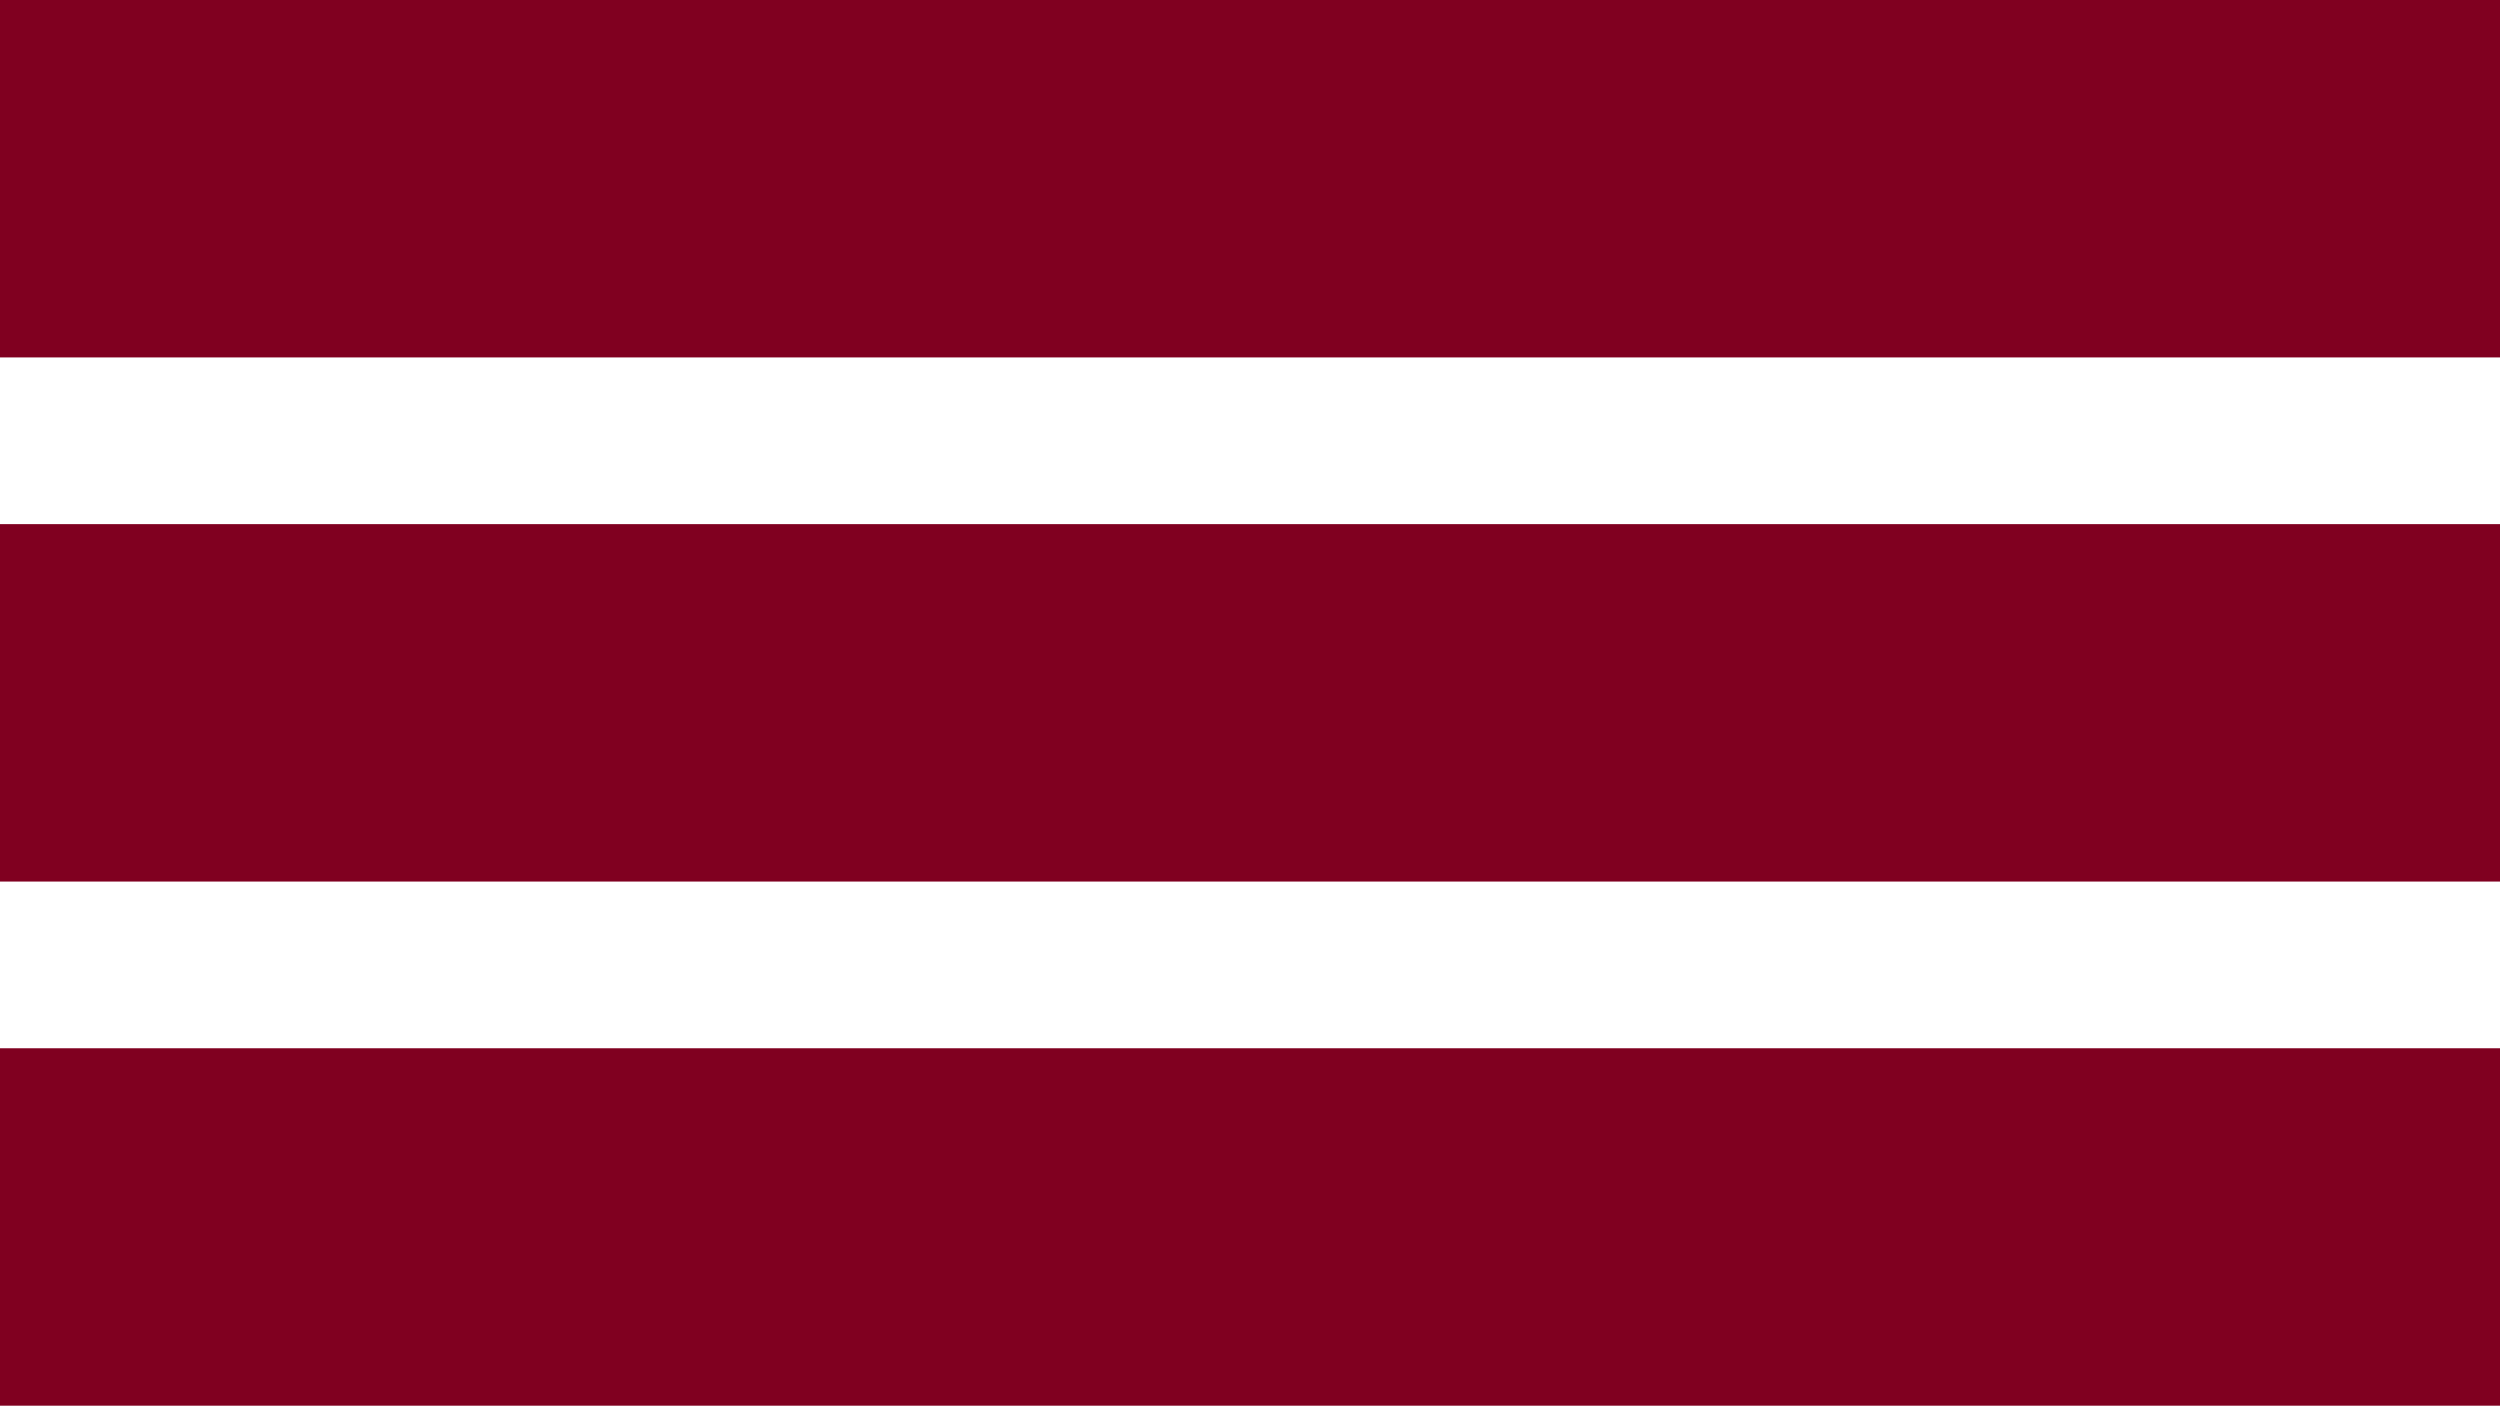
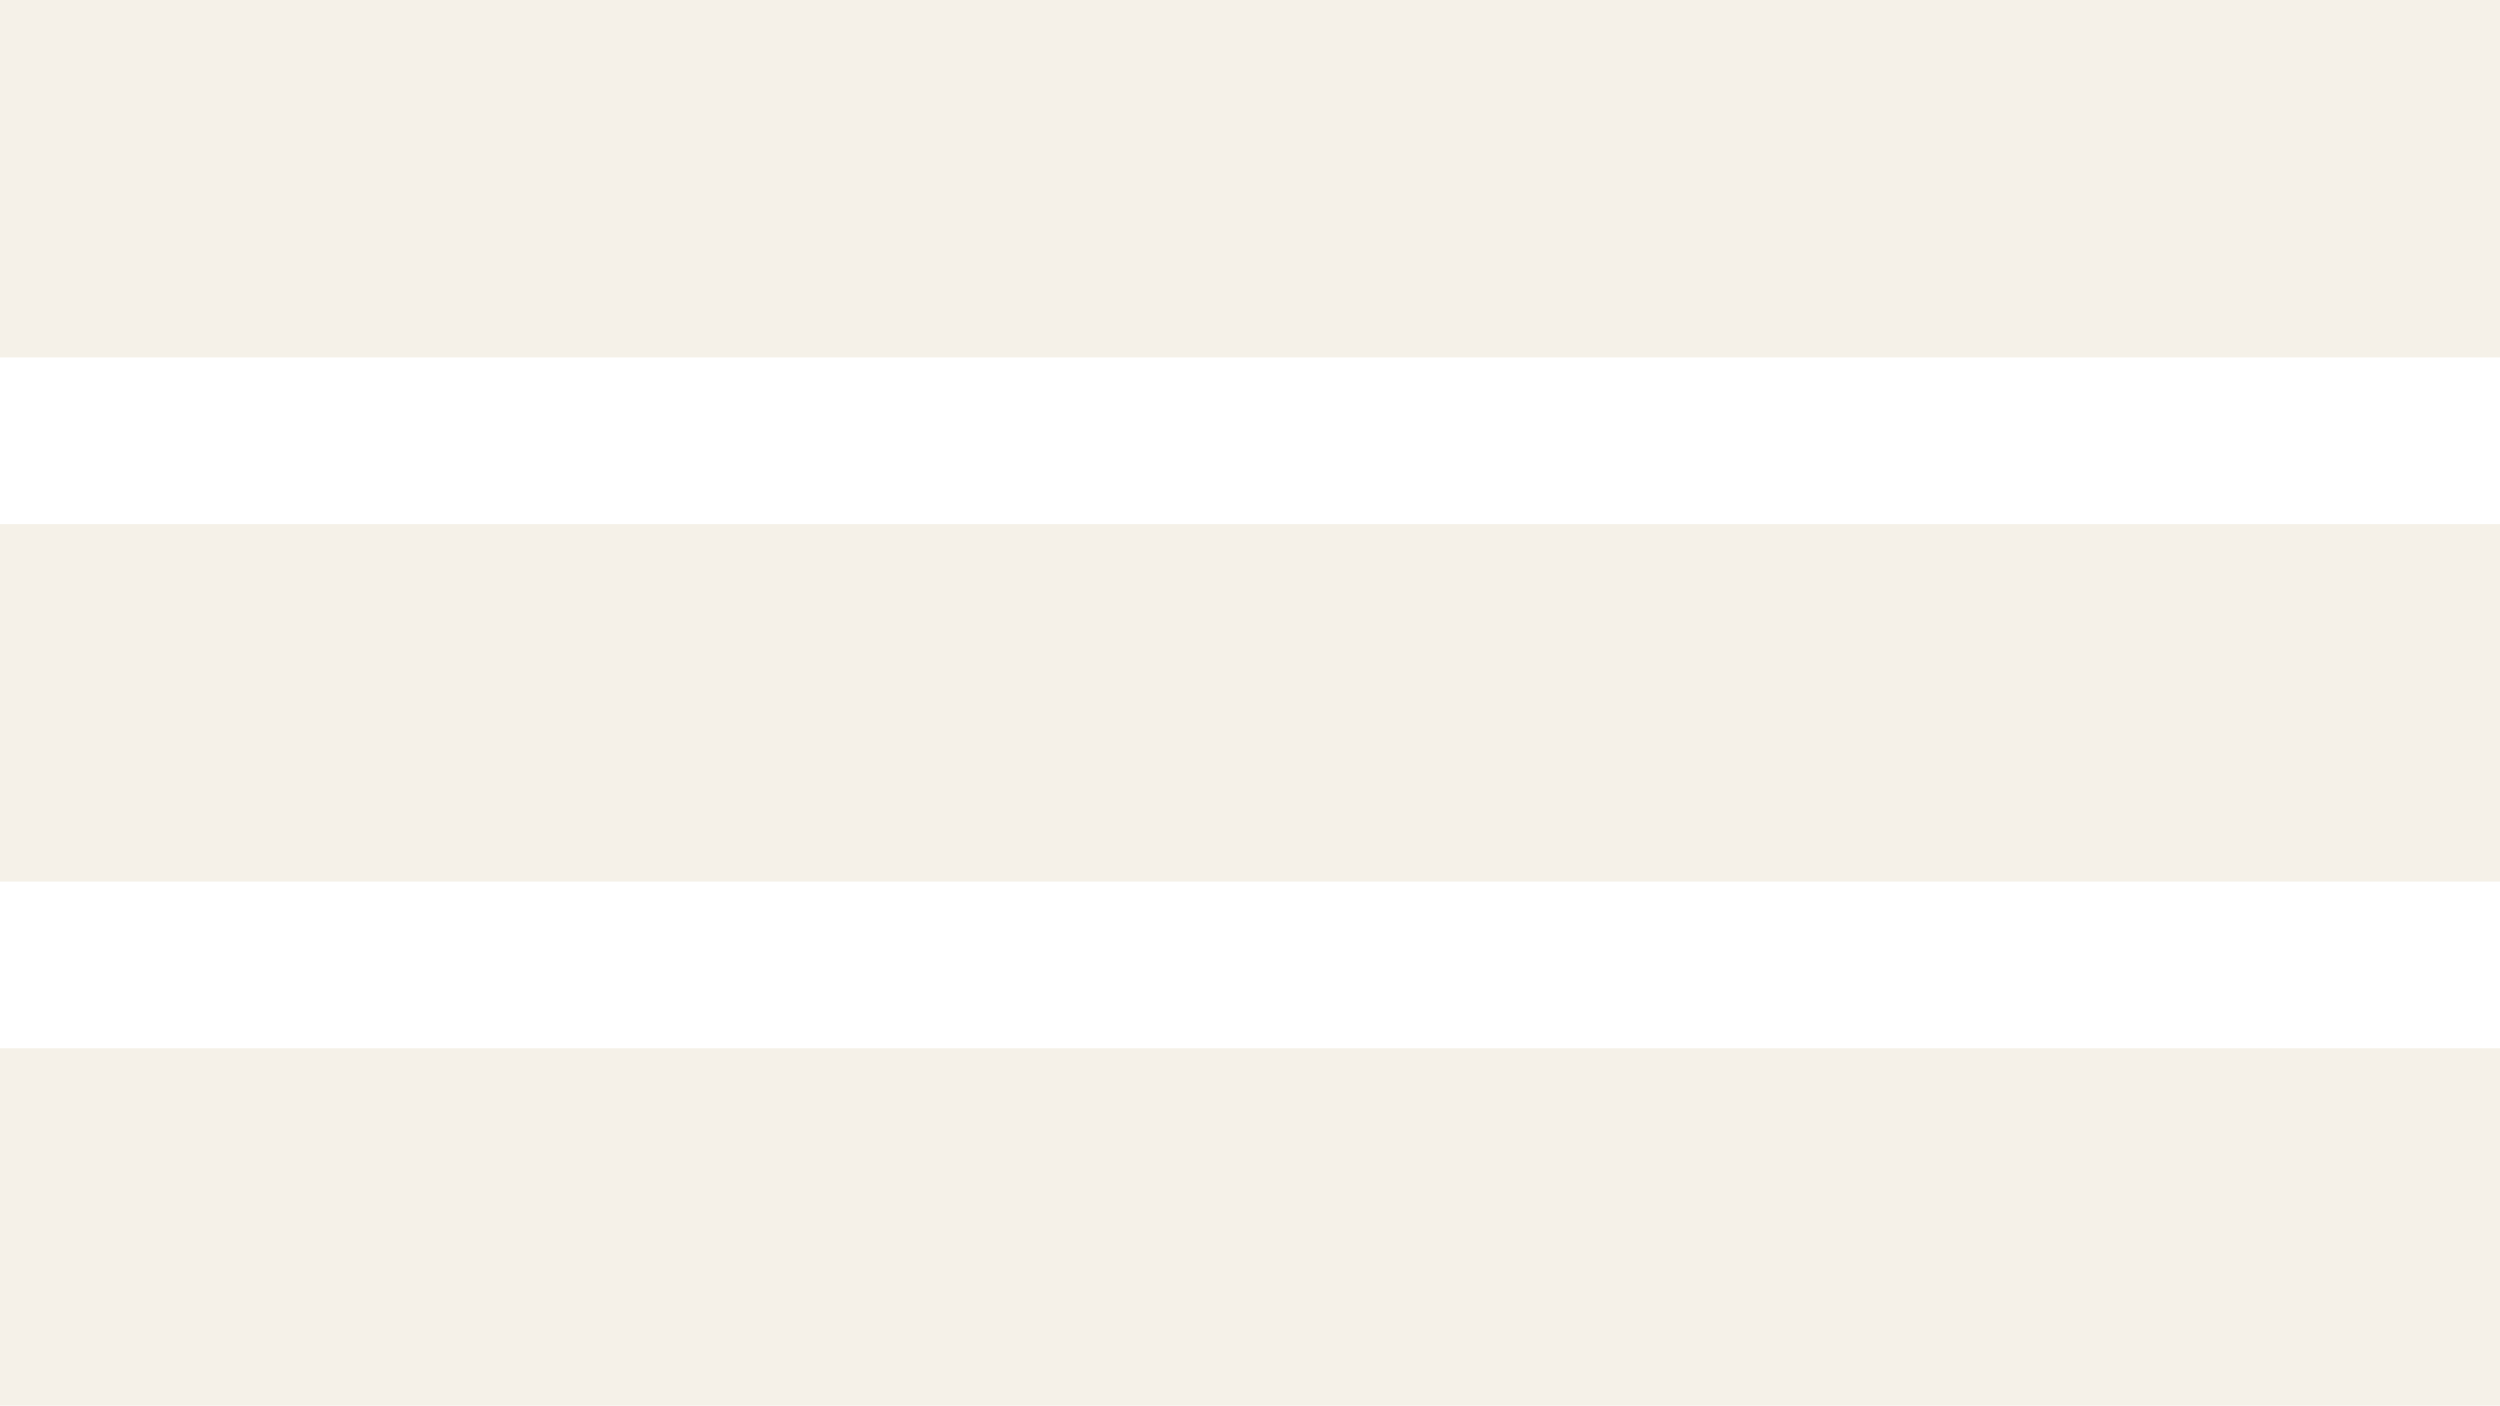
<svg xmlns="http://www.w3.org/2000/svg" id="Layer_2" data-name="Layer 2" viewBox="0 0 835 469.5">
  <defs>
    <style>
      .cls-1-5 {
-         fill: #800020;
+         fill: #F5F1E8;
      }
    </style>
  </defs>
  <g id="menu-icon">
    <rect class="cls-1-5" width="835" height="119.38" />
    <rect class="cls-1-5" y="175.06" width="835" height="119.38" />
    <rect class="cls-1-5" y="350.12" width="835" height="119.38" />
  </g>
</svg>
